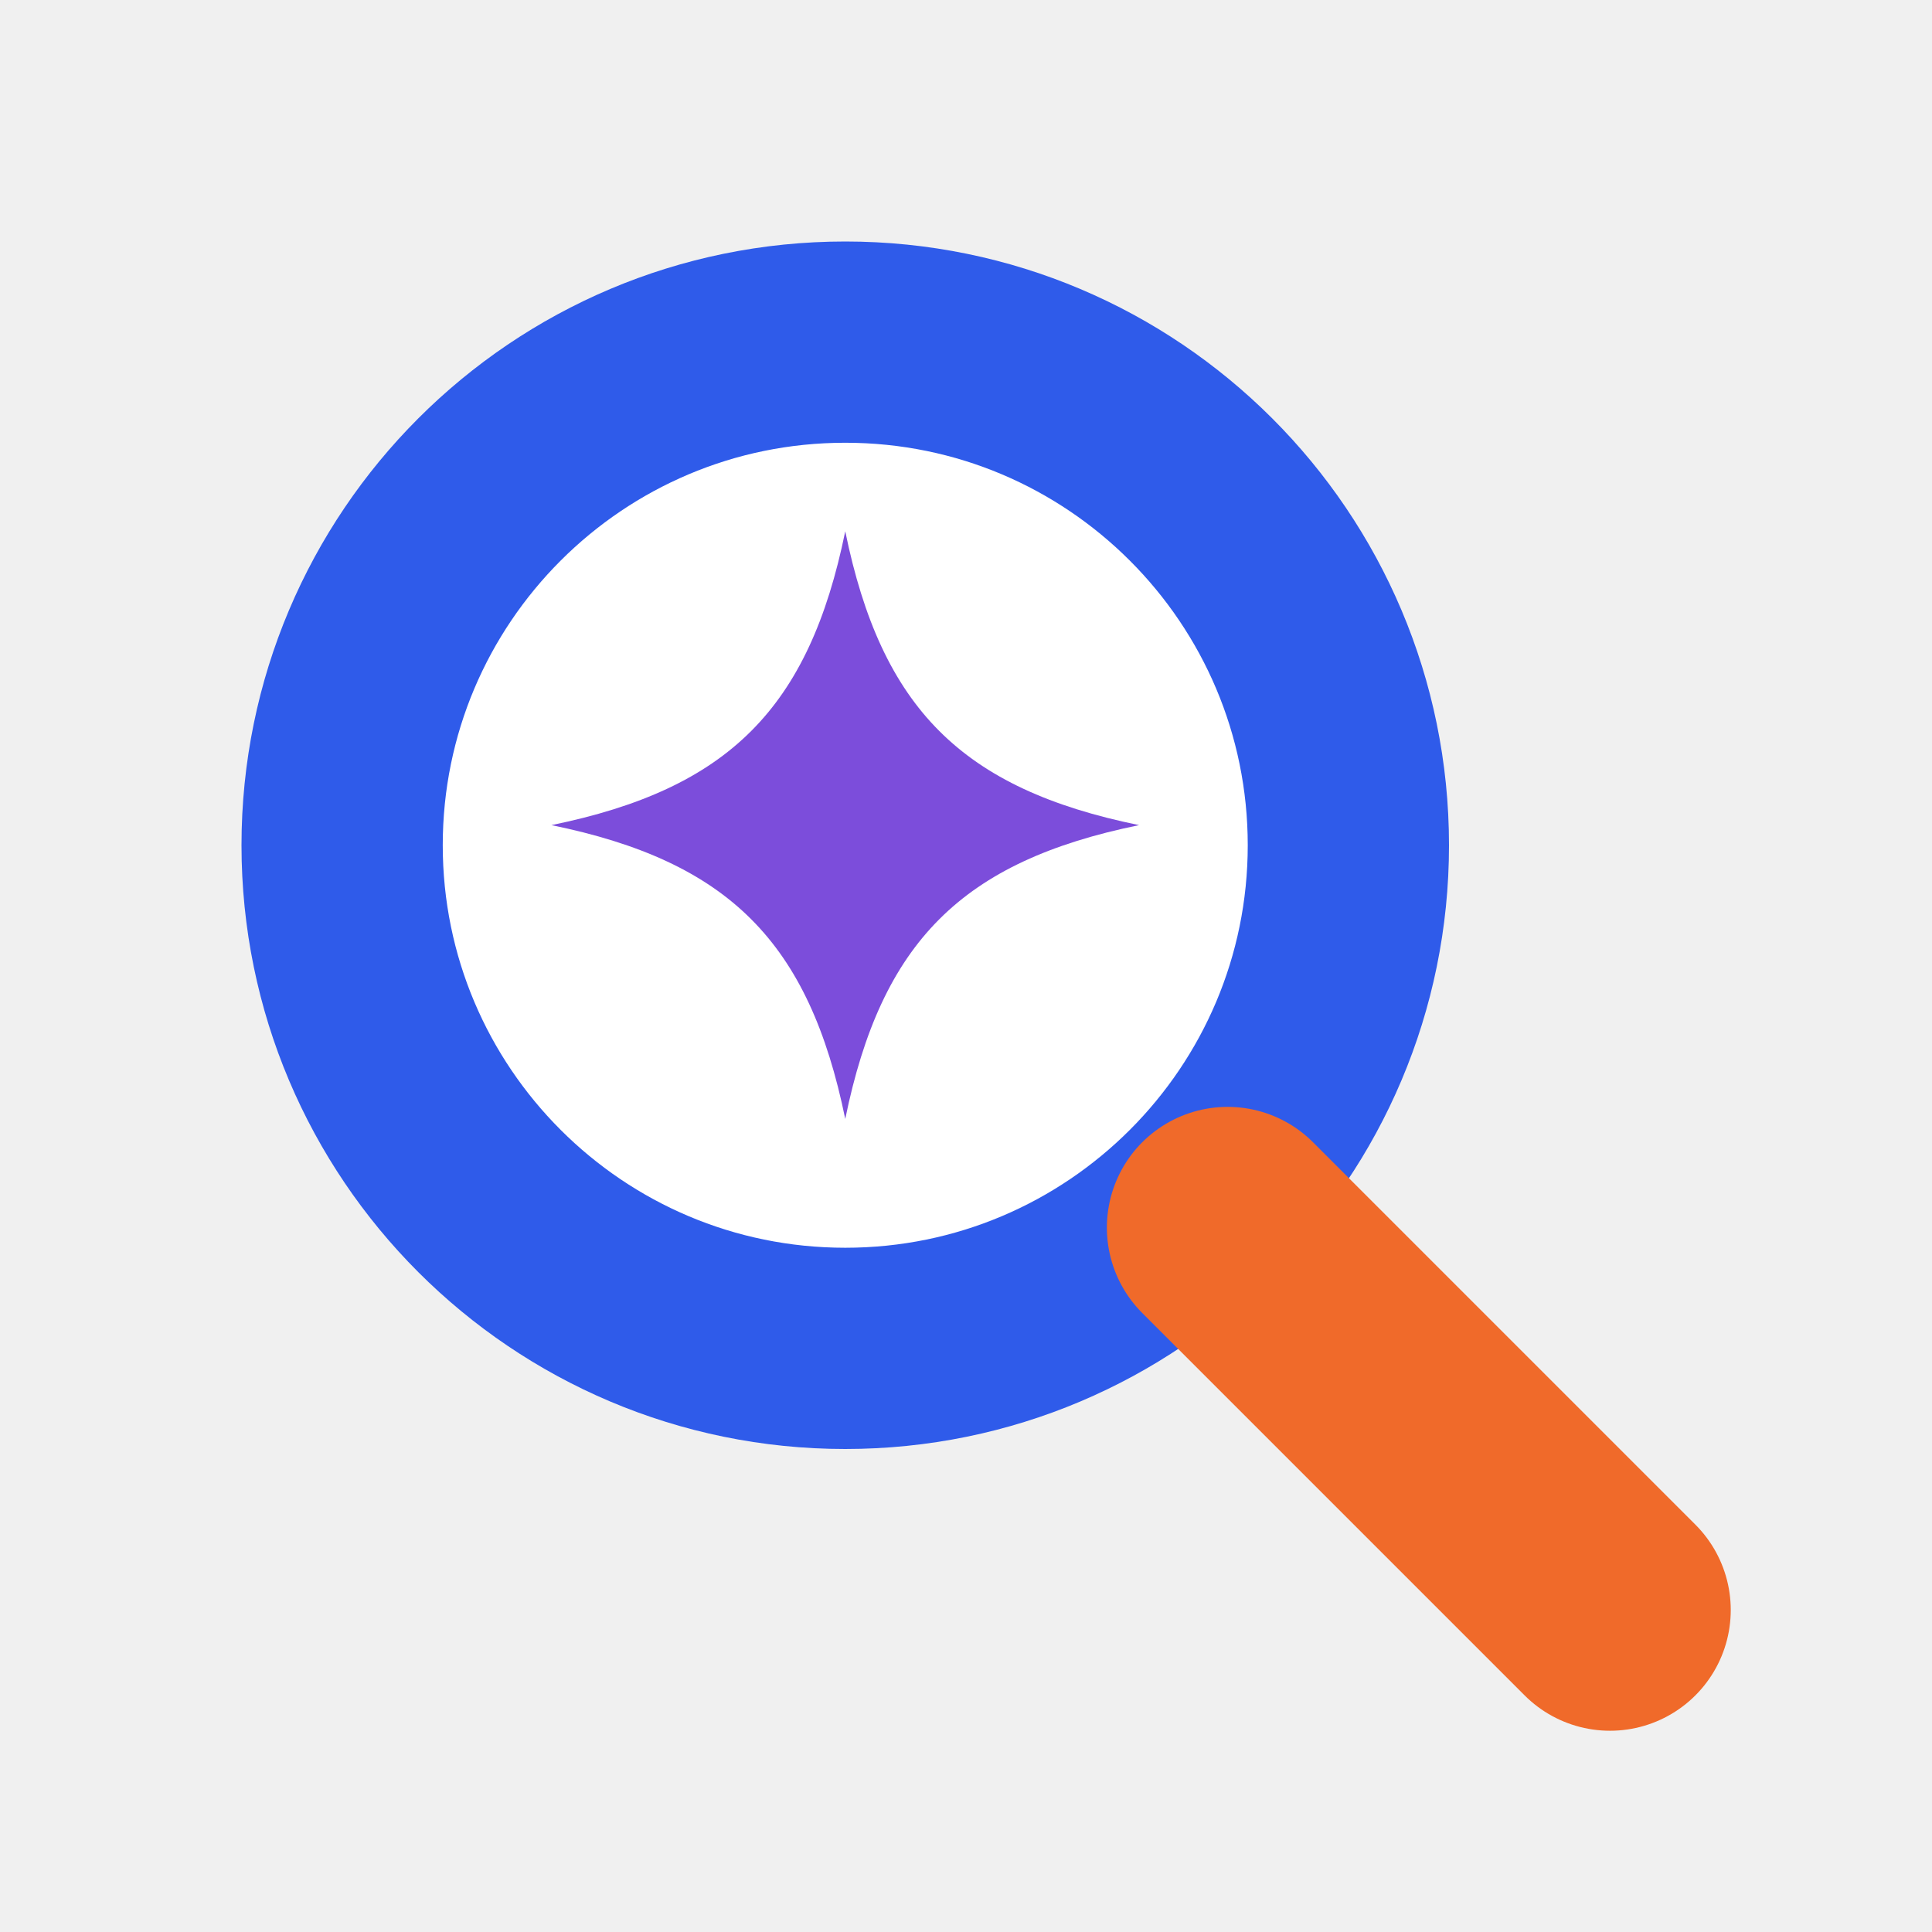
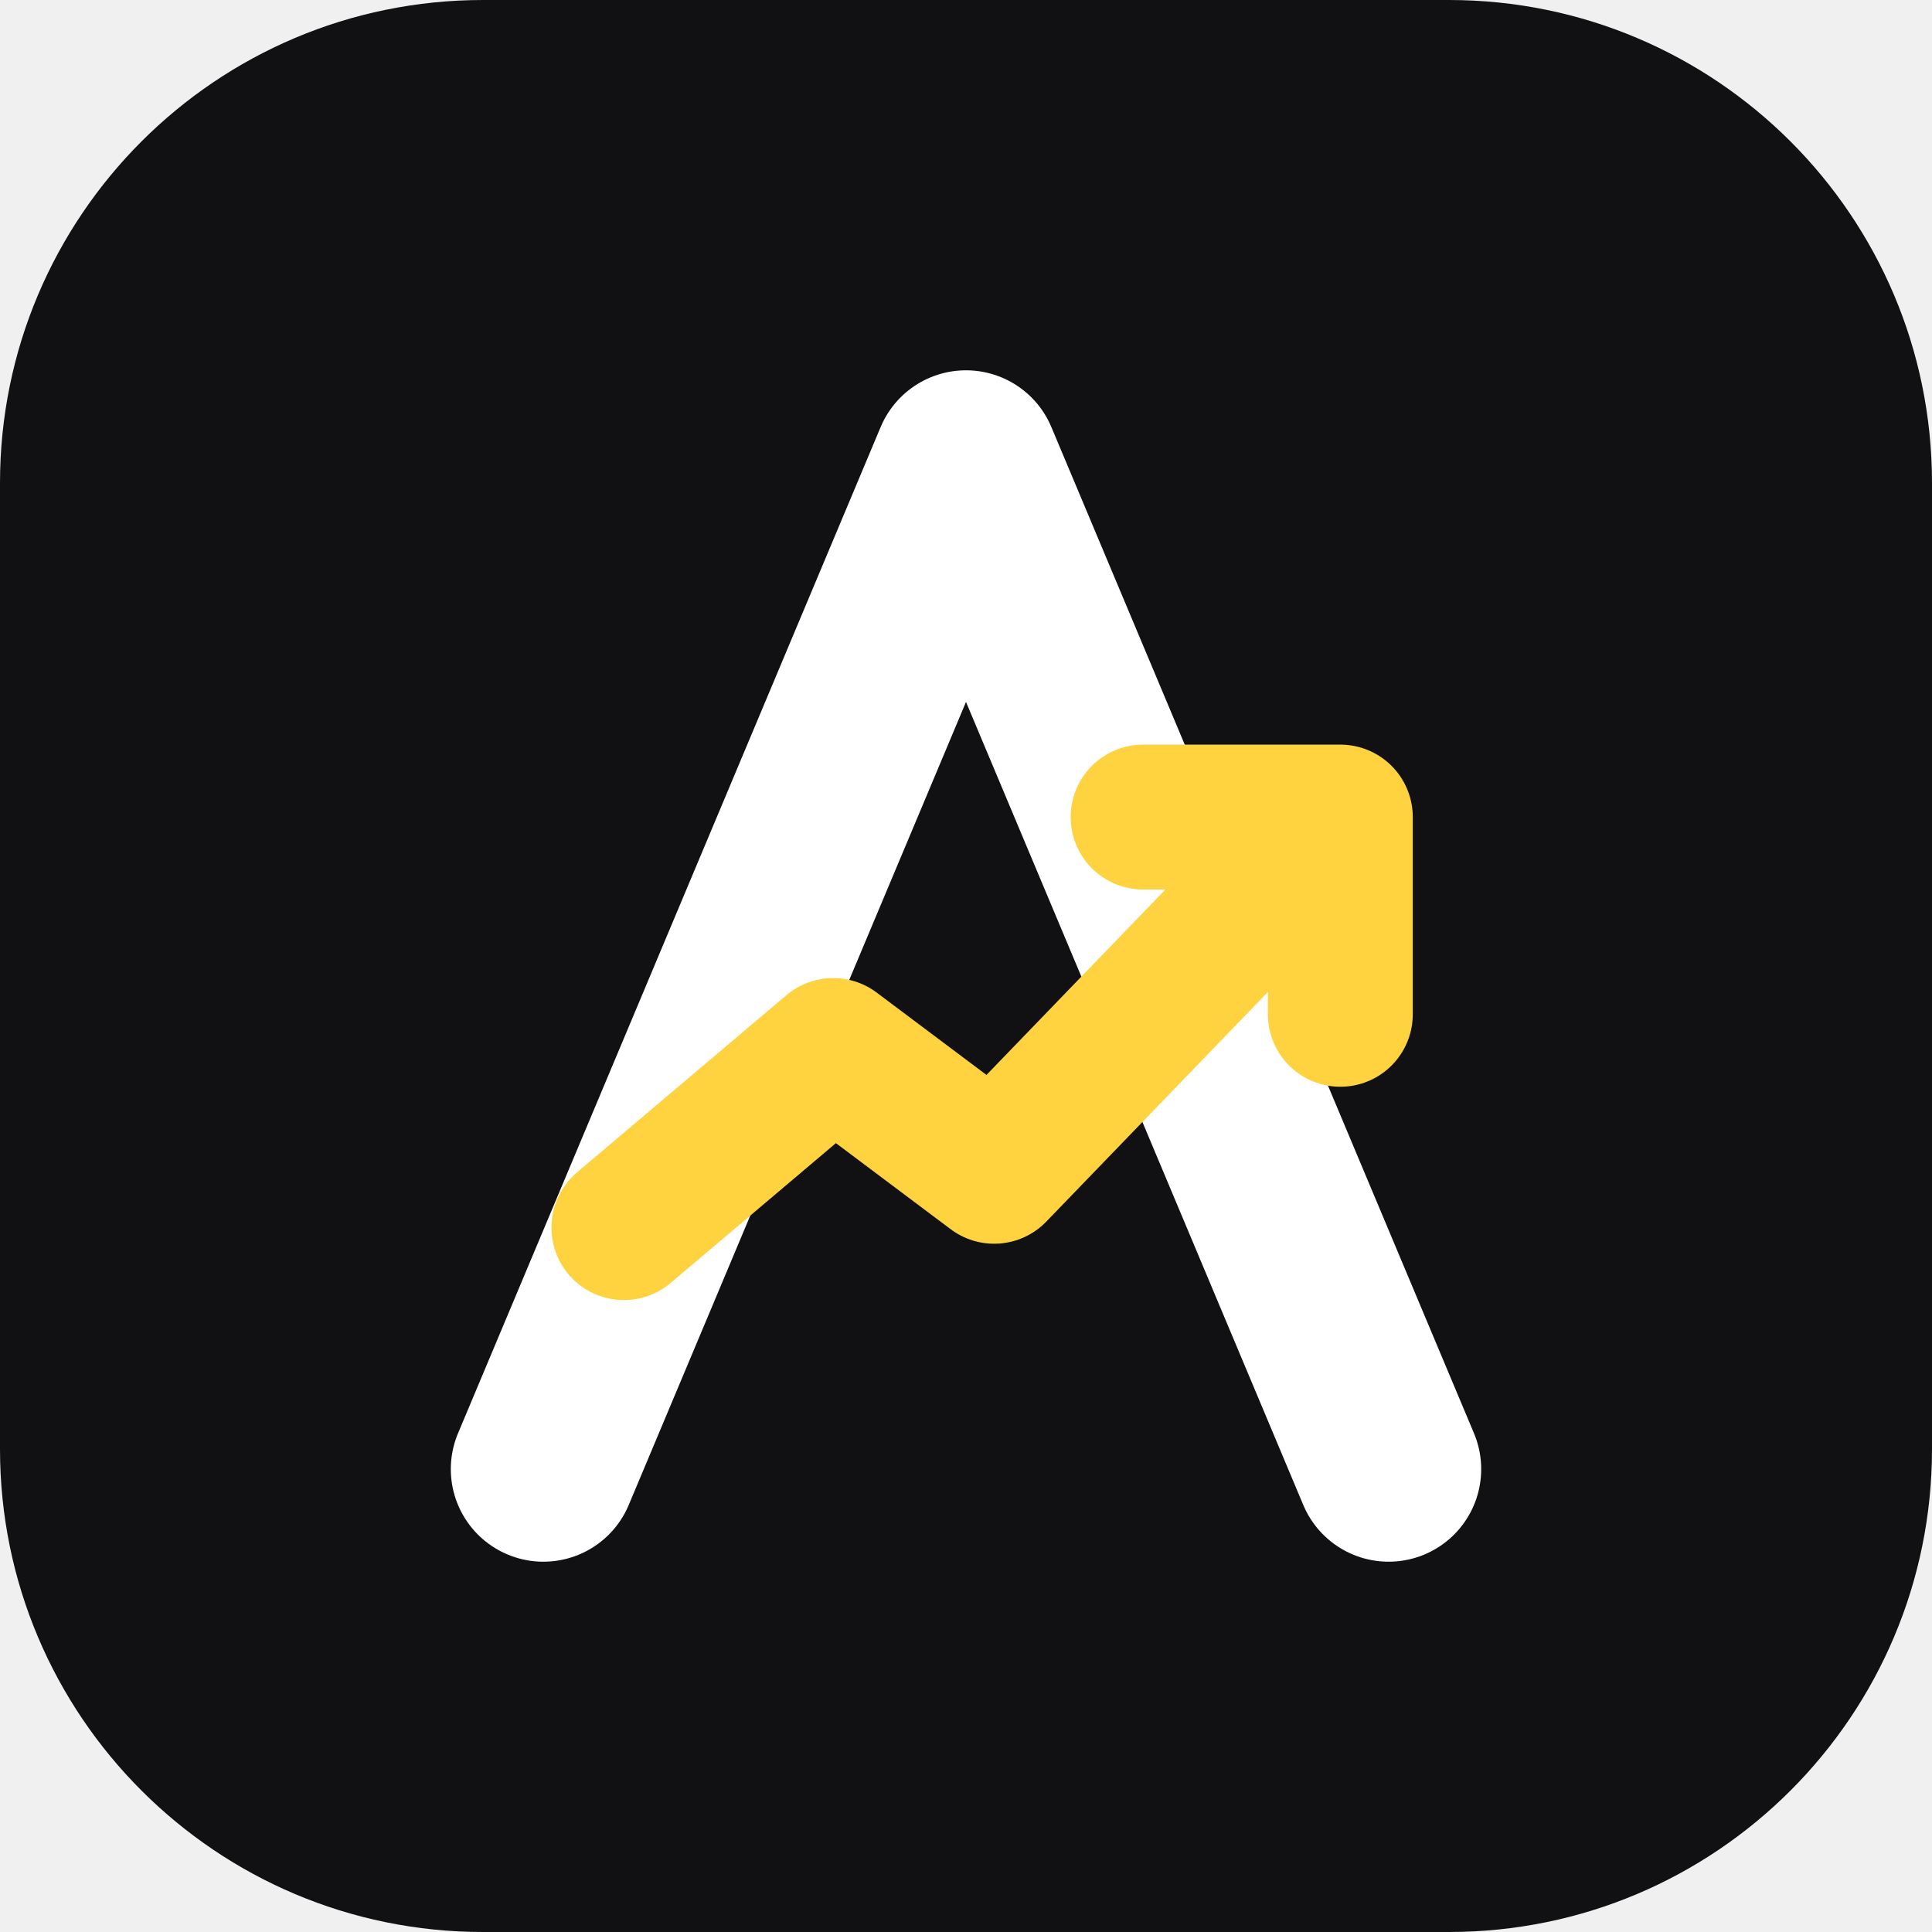
<svg xmlns="http://www.w3.org/2000/svg" viewBox="0 0 48 48">
-   <circle cx="21" cy="21" r="12.5" fill="#fff" stroke="#2f5bea" stroke-width="5" />
-   <path d="M30.5 30.5 40 40" stroke="#f06a2a" stroke-width="6" stroke-linecap="round" />
-   <path d="M21 13.2c.9 4.4 2.9 6.4 7.3 7.3-4.4.9-6.4 2.9-7.3 7.3-.9-4.4-2.9-6.4-7.3-7.3 4.4-.9 6.4-2.9 7.3-7.3z" fill="#7c4ddb" />
+   <rect width="48" height="48" rx="12" fill="#111114" />
+   <path d="M13.5 36.5 24 11.5l10.5 25" fill="none" stroke="#fff" stroke-width="4.6" stroke-linecap="round" stroke-linejoin="round" />
+   <path d="M15.5 30.5l5.2-4.4 4 3 8.3-8.6" fill="none" stroke="#ffd23f" stroke-width="3.6" stroke-linecap="round" stroke-linejoin="round" />
+   <path d="M28.4 20.3h4.9v4.9" fill="none" stroke="#ffd23f" stroke-width="3.6" stroke-linecap="round" stroke-linejoin="round" />
</svg>
